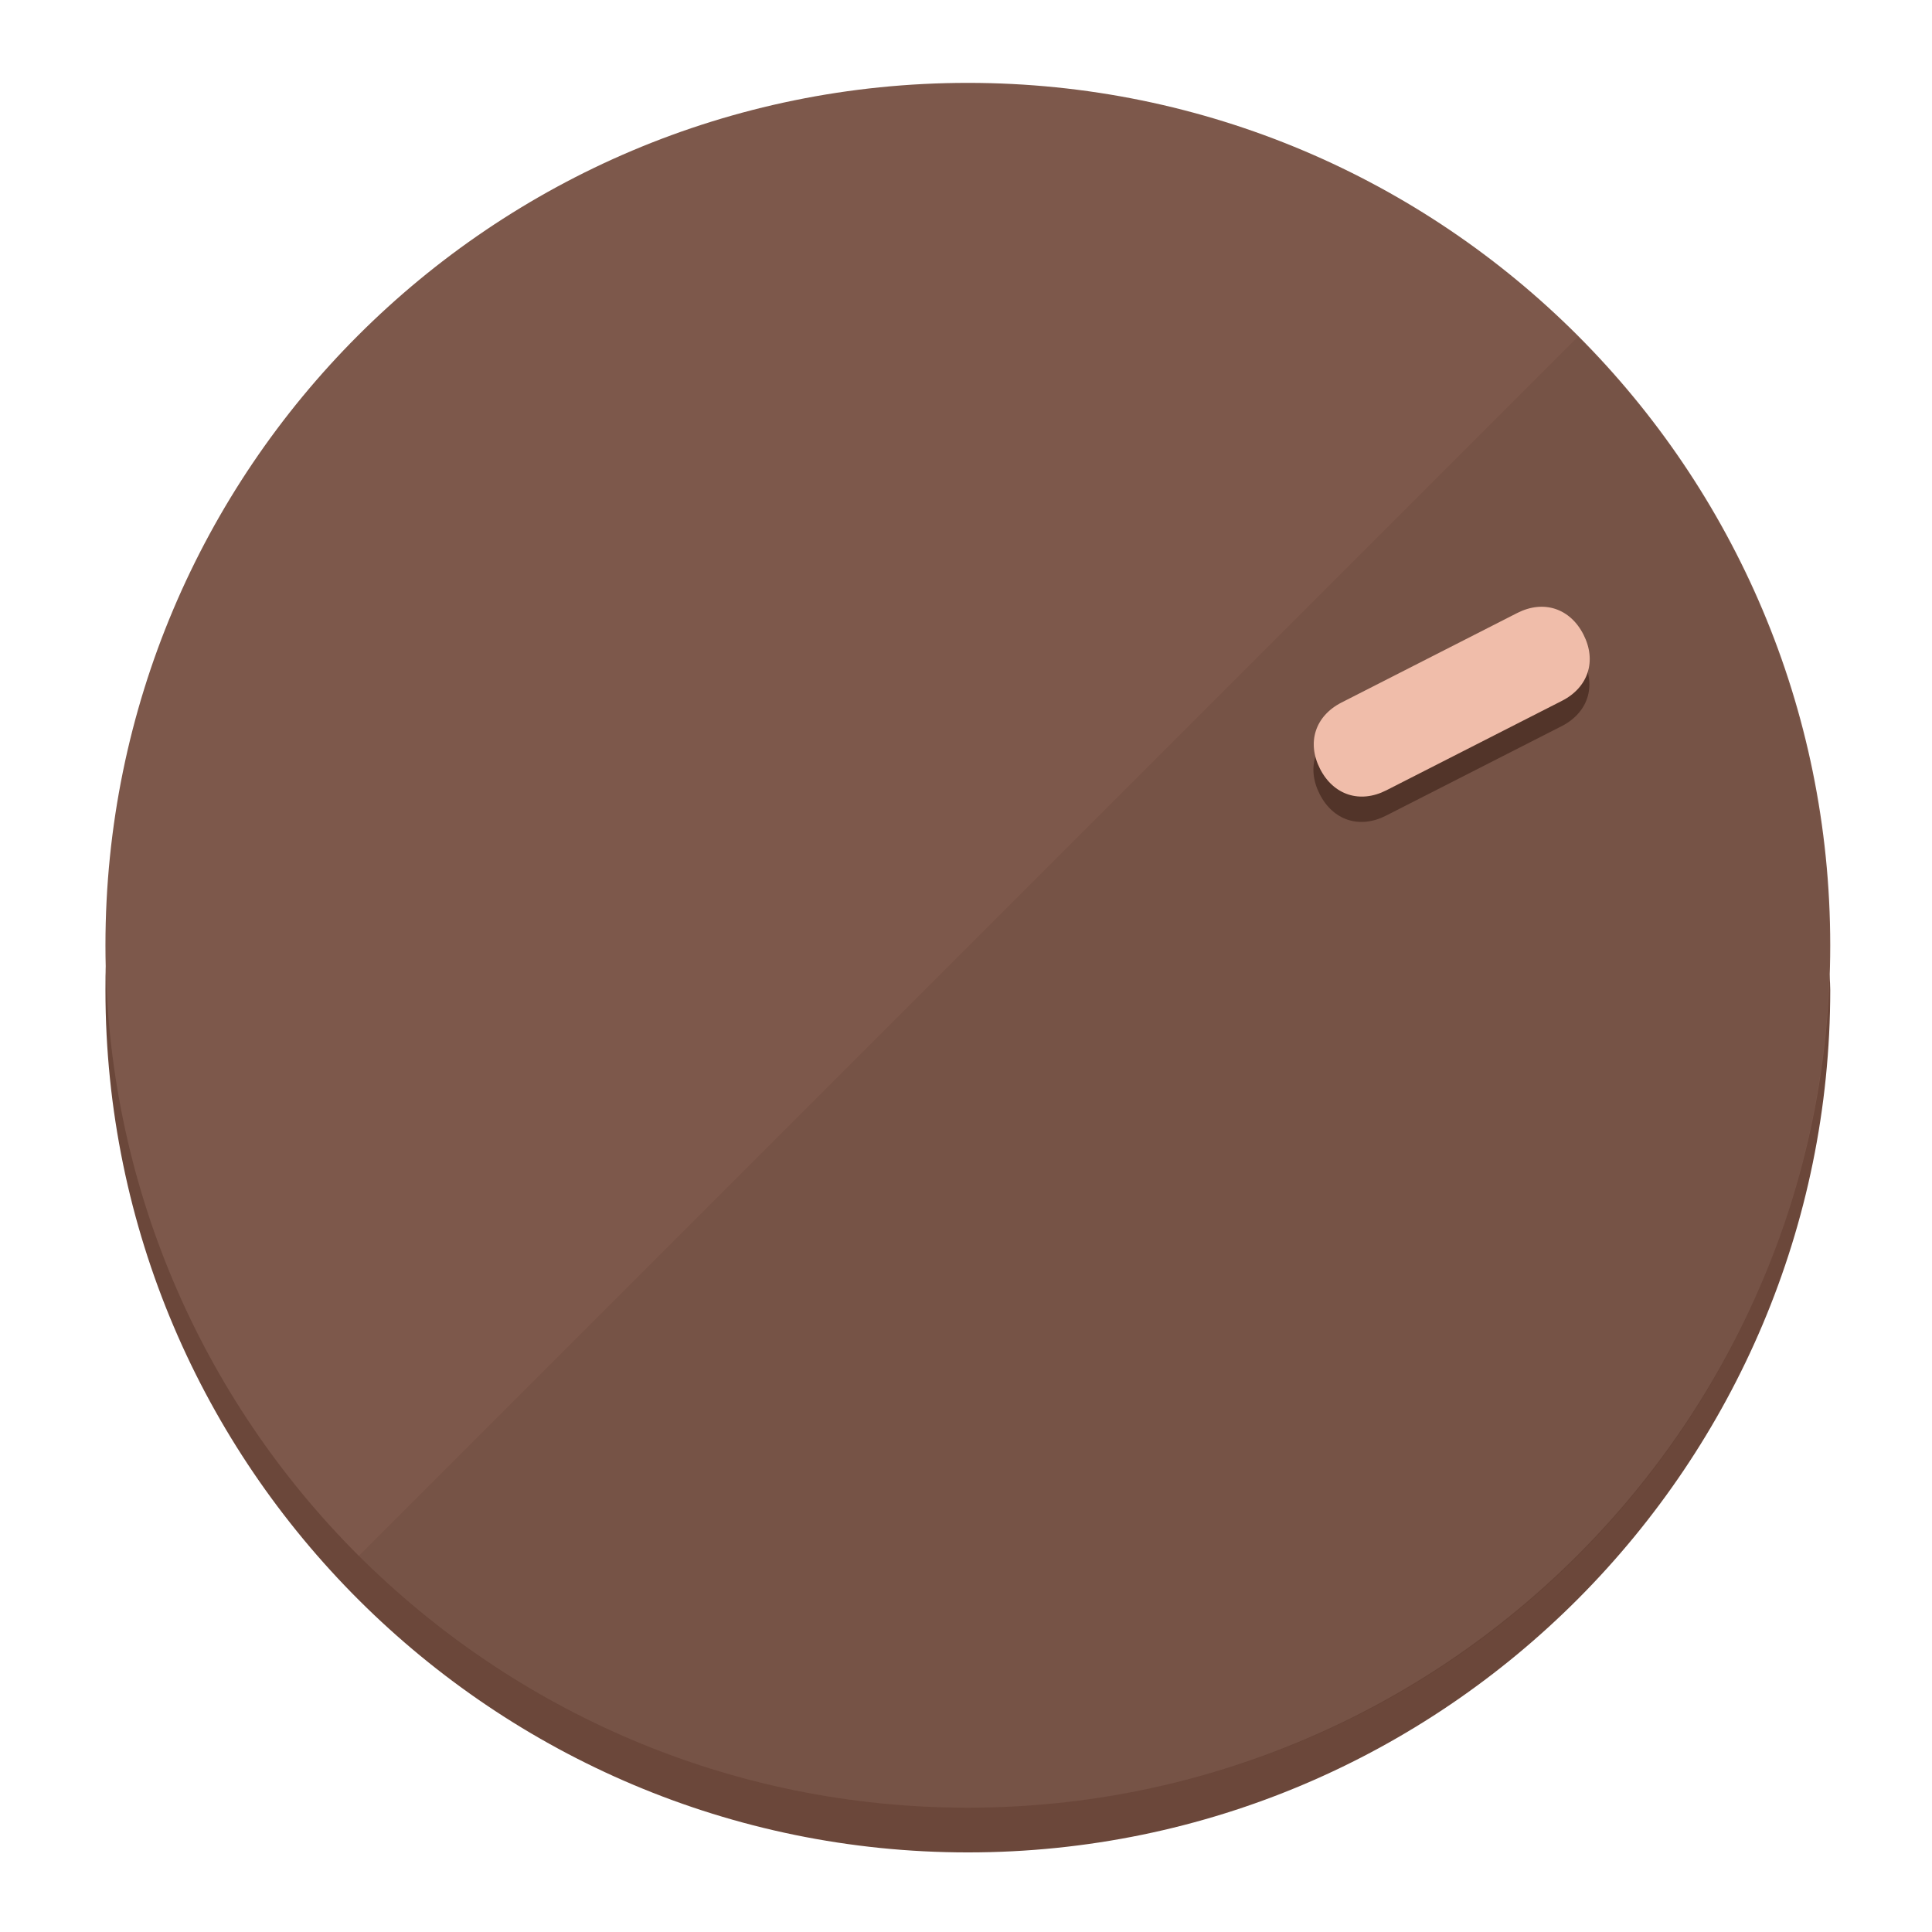
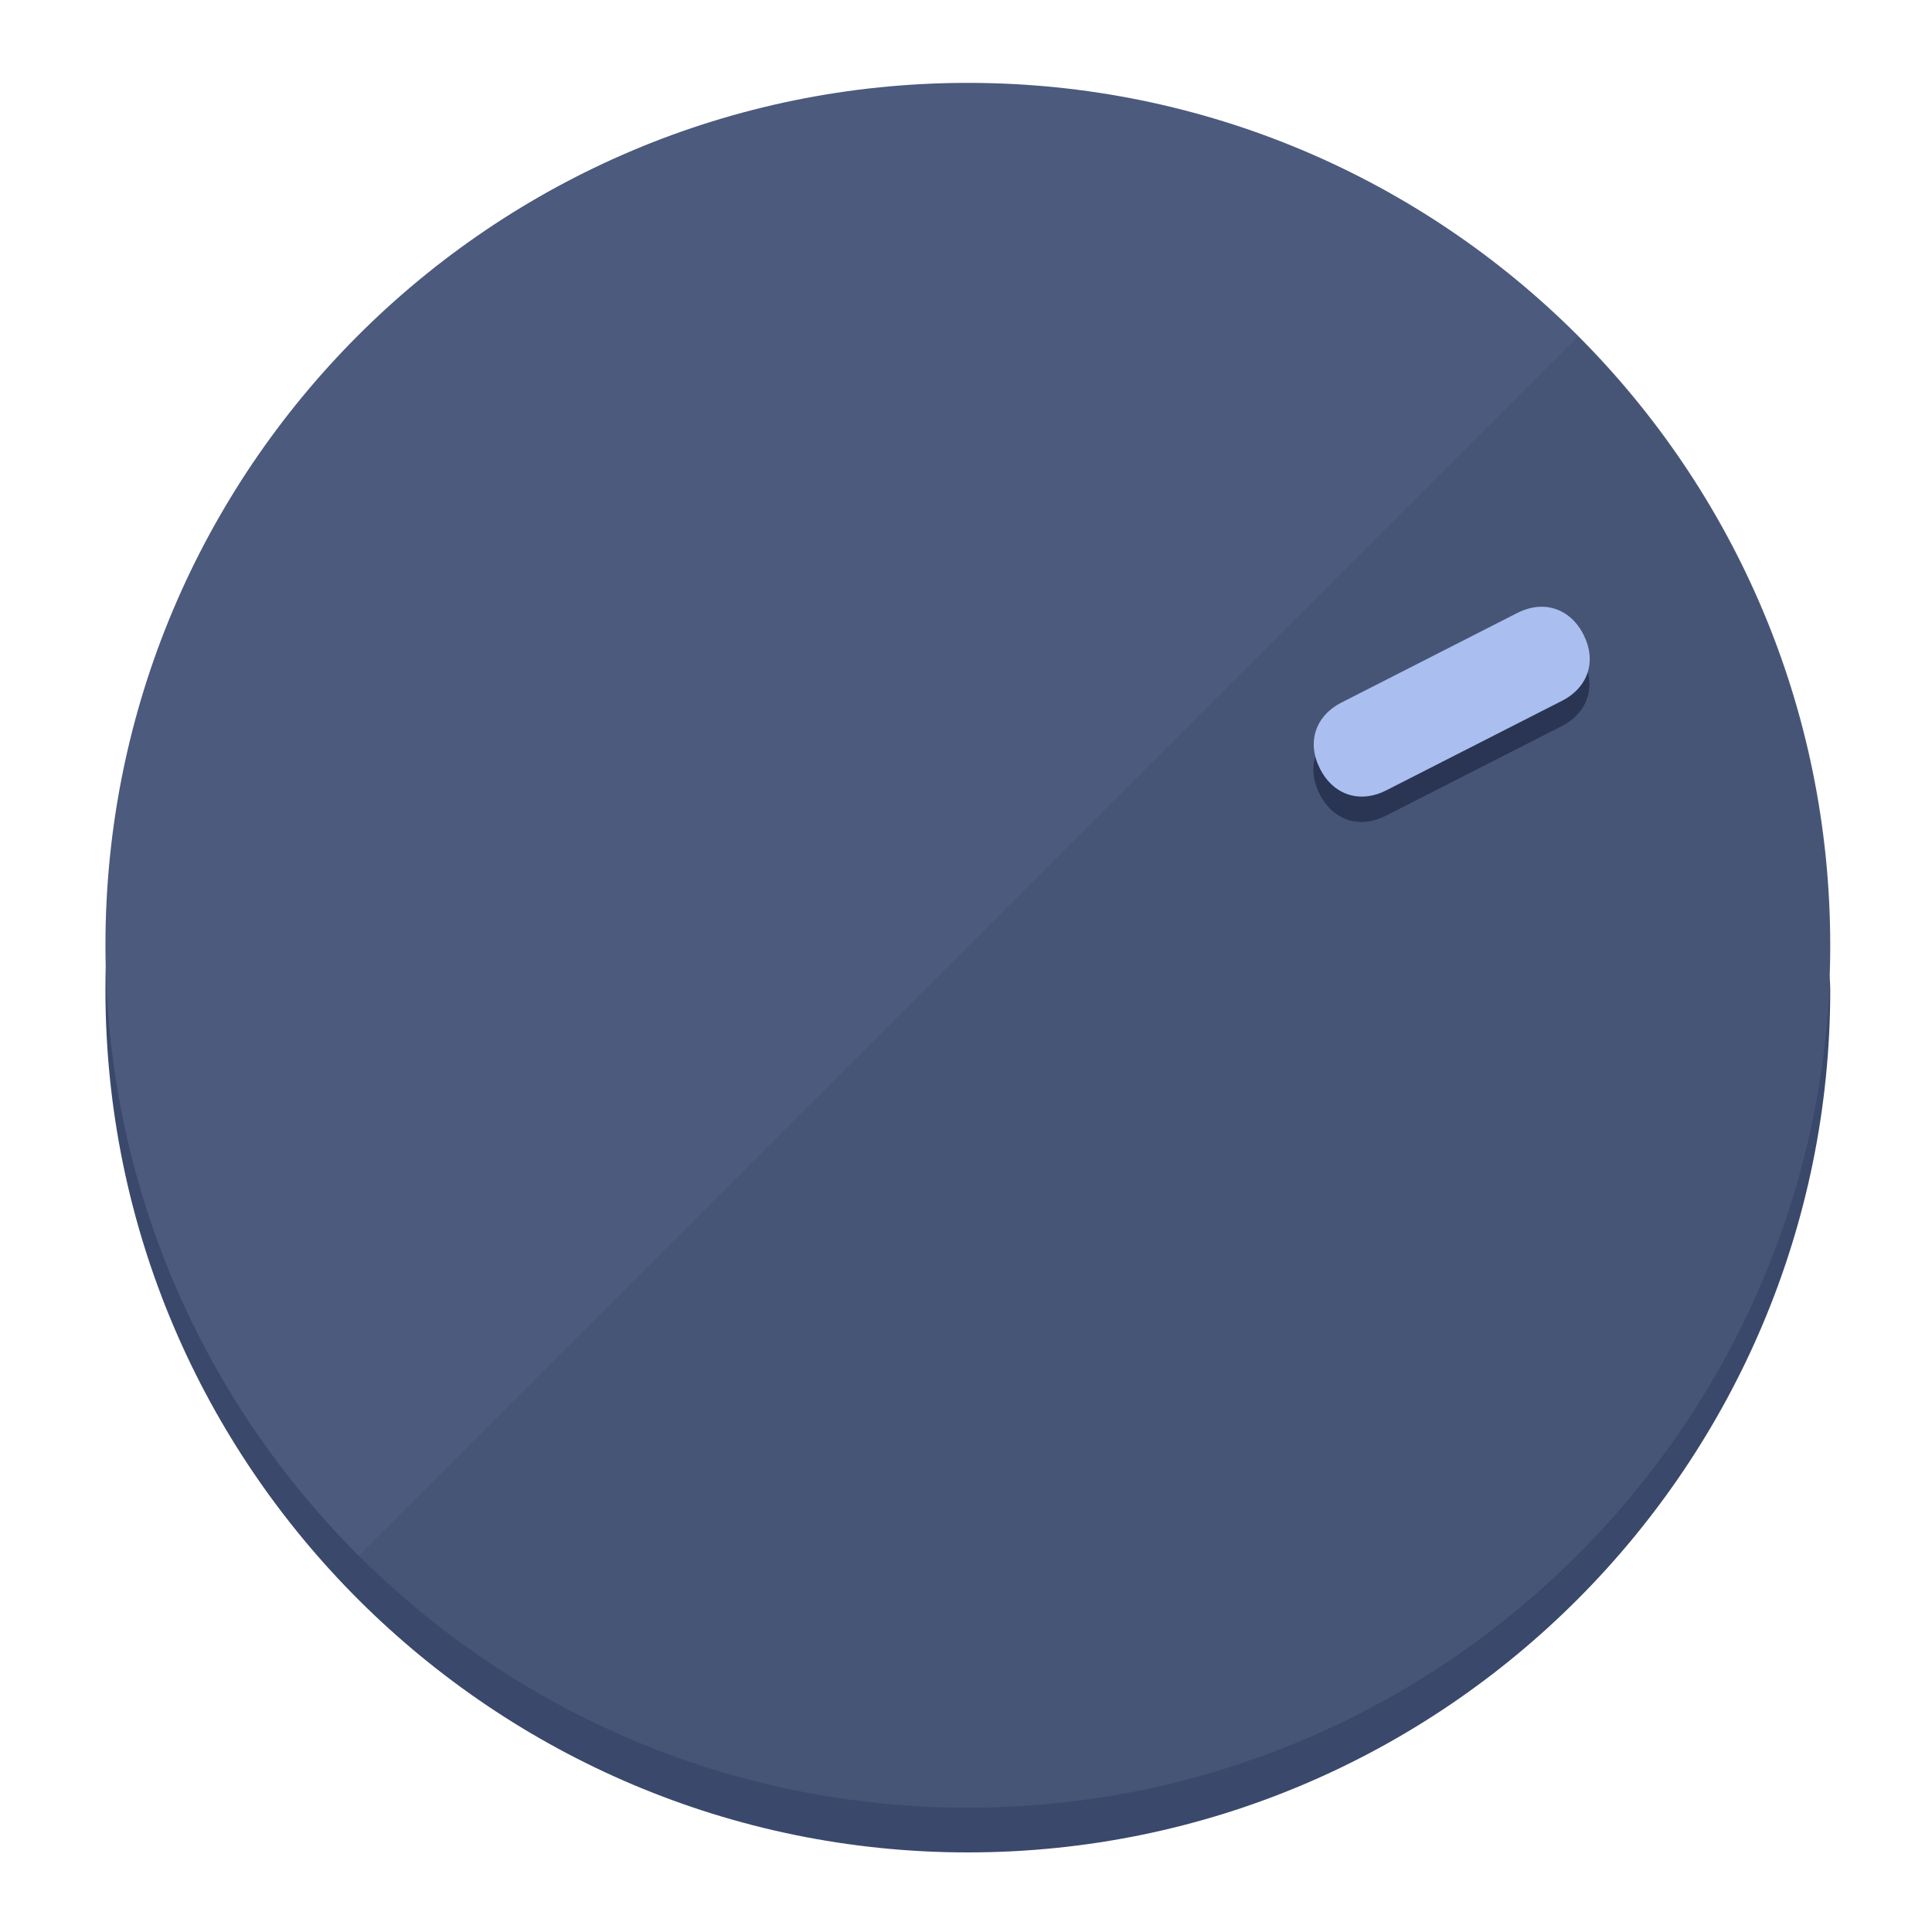
<svg xmlns="http://www.w3.org/2000/svg" height="120px" width="120px" version="1.1" id="Layer_1" viewBox="0 0 496.8 496.8" xml:space="preserve">
  <defs id="defs23" />
  <g id="g3158">
-     <path style="display:inline;fill:#6B473A;fill-opacity:1;stroke-width:1.584" d="m 248.875,445.92 c 116.582,0 212.89,-91.238 220.493,-205.286 0,5.069 1.267,8.87 1.267,13.939 0,121.651 -98.842,221.76 -221.76,221.76 -121.651,0 -221.76,-98.842 -221.76,-221.76 0,-5.069 0,-8.87 1.267,-13.939 7.603,114.048 103.91,205.286 220.493,205.286 z" id="path8" />
-     <circle style="display:inline;fill:#7D584B;fill-opacity:1;stroke-width:1.584" cx="248.875" cy="243.071" r="221.76" id="circle12" />
-     <path style="display:inline;fill:#523429;fill-opacity:0.154;stroke-width:1.587" d="m 405.744,86.606 c 86.308,86.308 86.308,227.193 0,313.5 -86.308,86.308 -227.193,86.308 -313.5,0" id="path14" />
+     <path style="display:inline;fill:#3A486B;fill-opacity:1;stroke-width:1.584" d="m 248.875,445.92 c 116.582,0 212.89,-91.238 220.493,-205.286 0,5.069 1.267,8.87 1.267,13.939 0,121.651 -98.842,221.76 -221.76,221.76 -121.651,0 -221.76,-98.842 -221.76,-221.76 0,-5.069 0,-8.87 1.267,-13.939 7.603,114.048 103.91,205.286 220.493,205.286 z" id="path8" />
+     <circle style="display:inline;fill:#4B5A7D;fill-opacity:1;stroke-width:1.584" cx="248.875" cy="243.071" r="221.76" id="circle12" />
+     <path style="display:inline;fill:#293552;fill-opacity:0.154;stroke-width:1.587" d="m 405.744,86.606 c 86.308,86.308 86.308,227.193 0,313.5 -86.308,86.308 -227.193,86.308 -313.5,0" id="path14" />
  </g>
  <g id="g3198">
    <circle style="display:none;fill:#000000;fill-opacity:0;stroke-width:1.584" cx="329.835" cy="-110.802" r="221.76" id="circle12-3" transform="rotate(63)" />
-     <path style="display:inline;fill:#523429;fill-opacity:1;stroke-width:1.584" d="m 356.39,209.744 c -6.774,3.452 -13.592,1.237 -17.044,-5.538 v 0 c -3.452,-6.774 -1.237,-13.592 5.538,-17.044 l 45.163,-23.012 c 6.775,-3.452 13.592,-1.237 17.044,5.538 v 0 c 3.452,6.774 1.237,13.592 -5.538,17.044 z" id="path3789" />
-     <path style="display:inline;fill:#F0BDAA;stroke-width:1.584" d="m 356.478,203.228 c -6.774,3.452 -13.592,1.237 -17.044,-5.538 v 0 c -3.452,-6.774 -1.237,-13.592 5.538,-17.044 l 45.163,-23.012 c 6.774,-3.452 13.592,-1.237 17.044,5.538 v 0 c 3.452,6.775 1.237,13.592 -5.538,17.044 z" id="path915" />
+     <path style="display:inline;fill:#293552;fill-opacity:1;stroke-width:1.584" d="m 356.39,209.744 c -6.774,3.452 -13.592,1.237 -17.044,-5.538 v 0 c -3.452,-6.774 -1.237,-13.592 5.538,-17.044 l 45.163,-23.012 c 6.775,-3.452 13.592,-1.237 17.044,5.538 v 0 c 3.452,6.774 1.237,13.592 -5.538,17.044 z" id="path3789" />
+     <path style="display:inline;fill:#AABFF0;stroke-width:1.584" d="m 356.478,203.228 c -6.774,3.452 -13.592,1.237 -17.044,-5.538 v 0 c -3.452,-6.774 -1.237,-13.592 5.538,-17.044 l 45.163,-23.012 c 6.774,-3.452 13.592,-1.237 17.044,5.538 v 0 c 3.452,6.775 1.237,13.592 -5.538,17.044 z" id="path915" />
  </g>
</svg>
